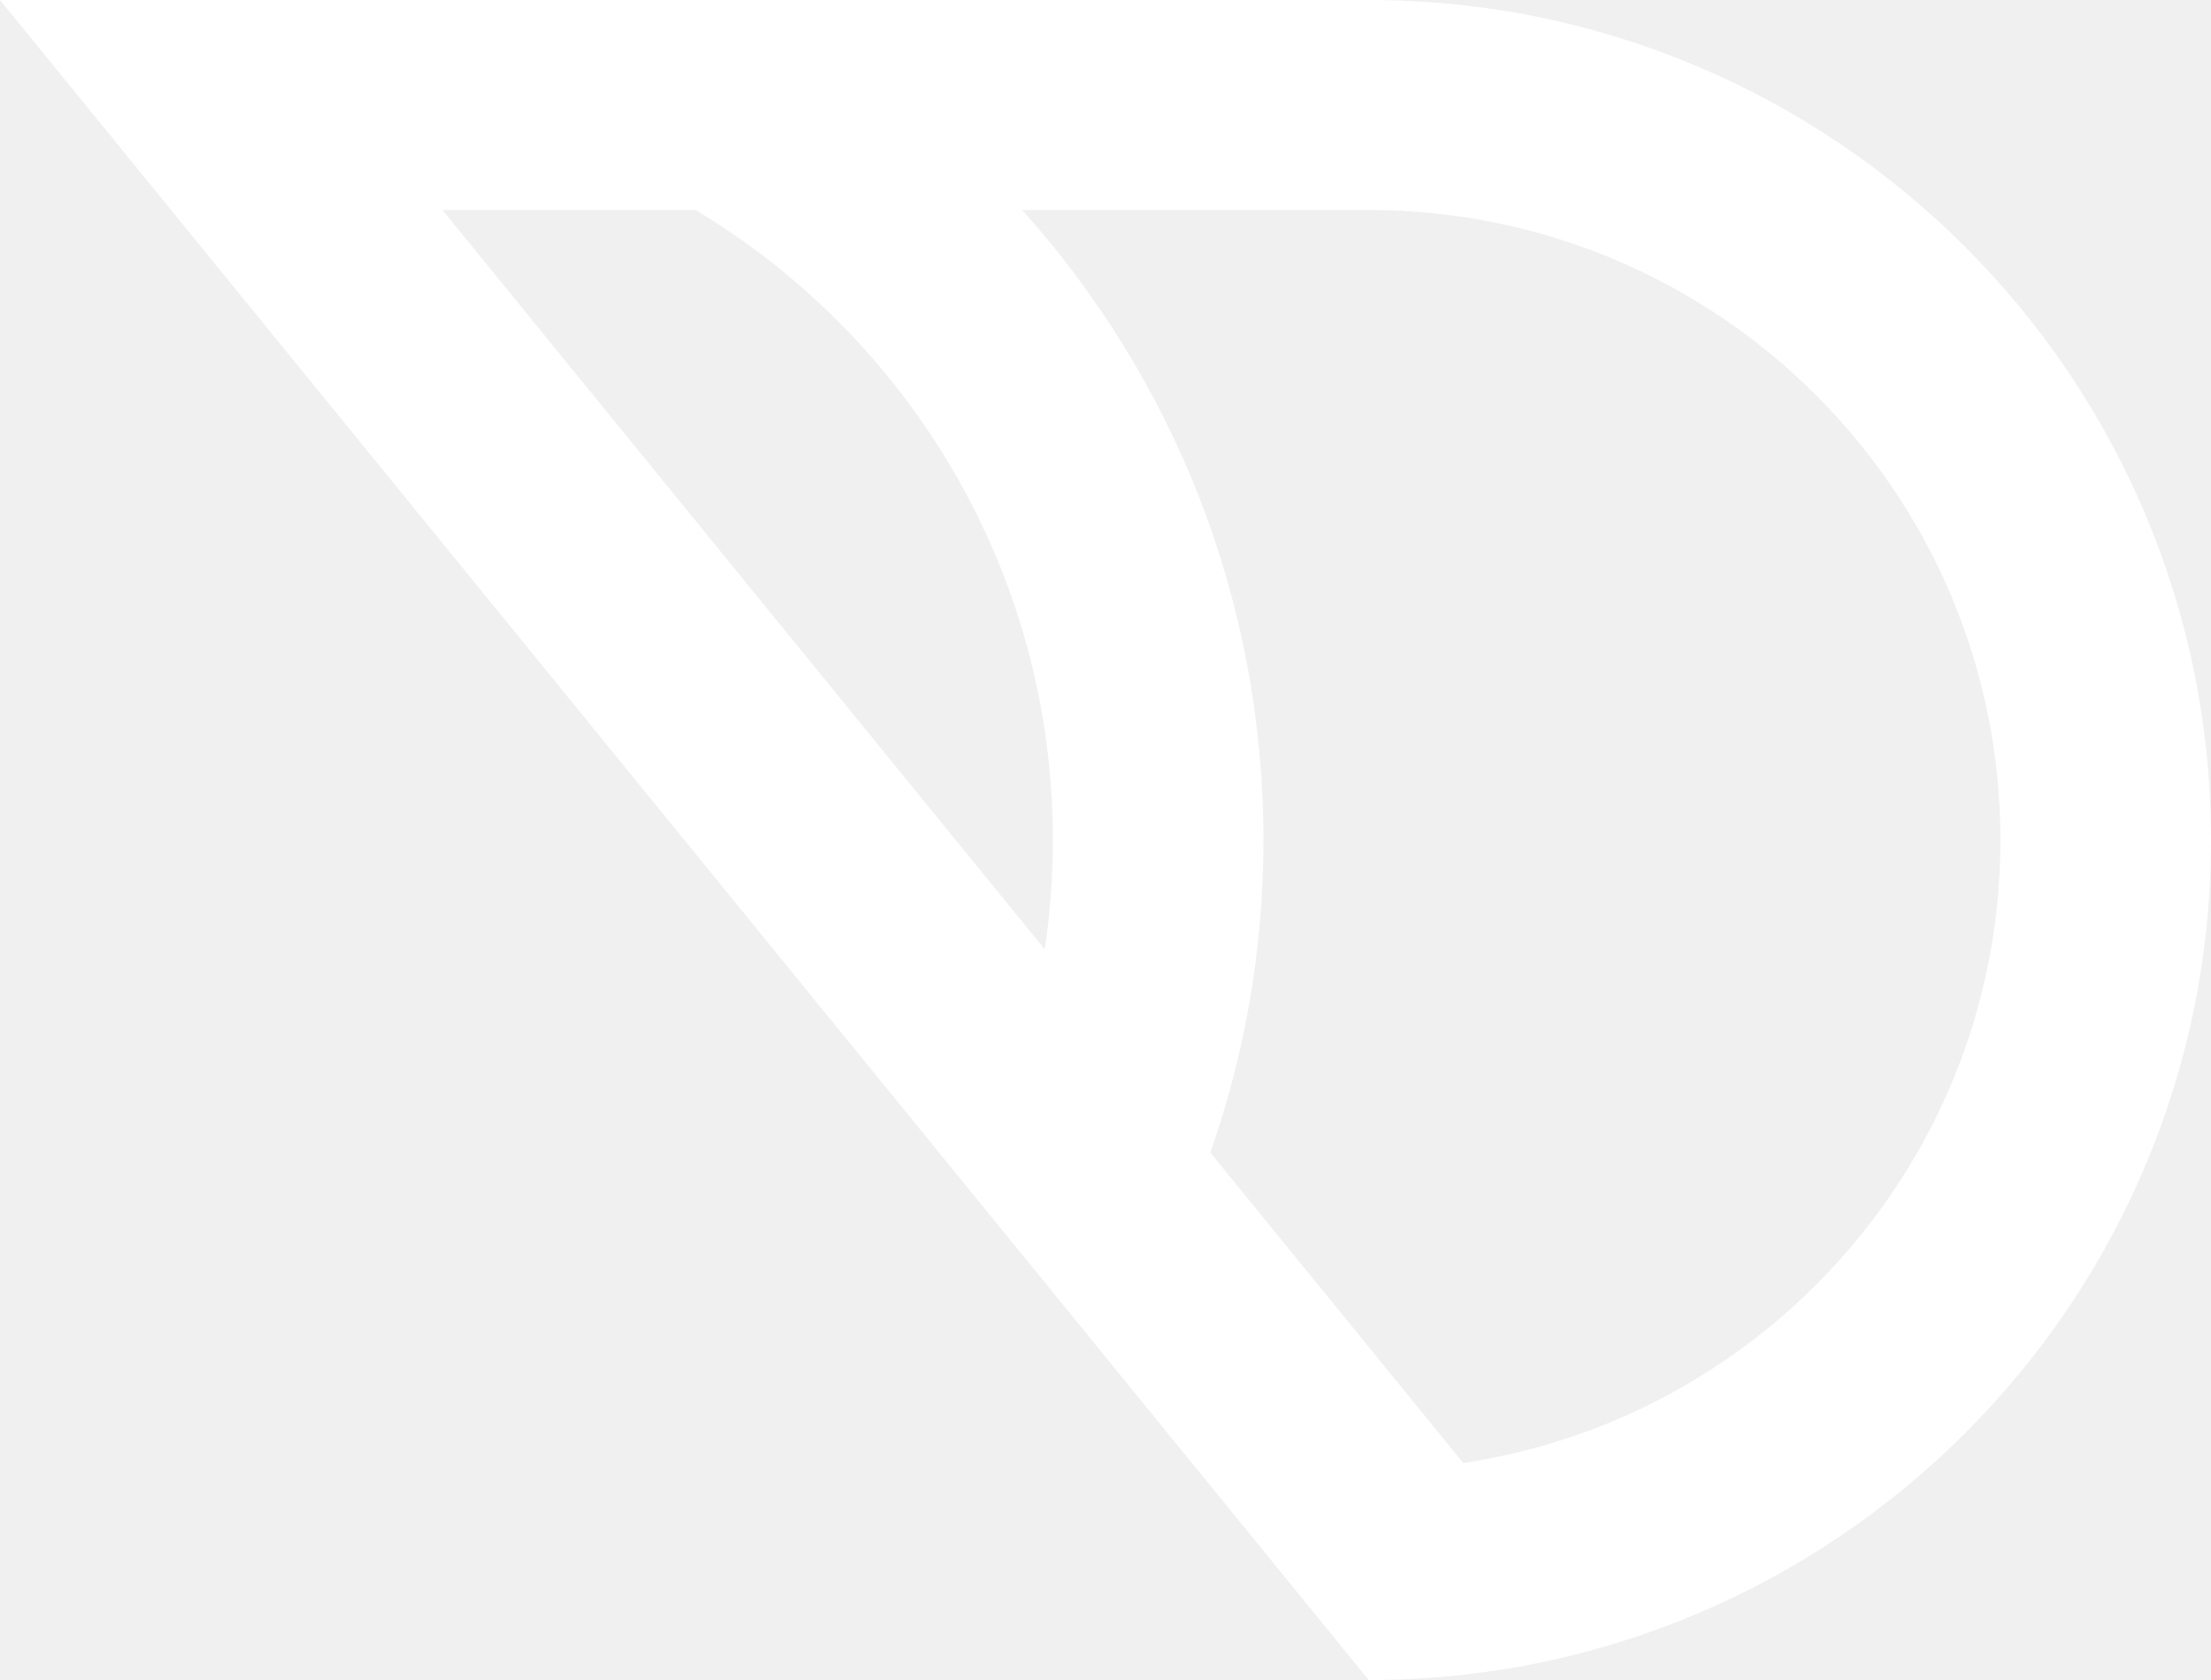
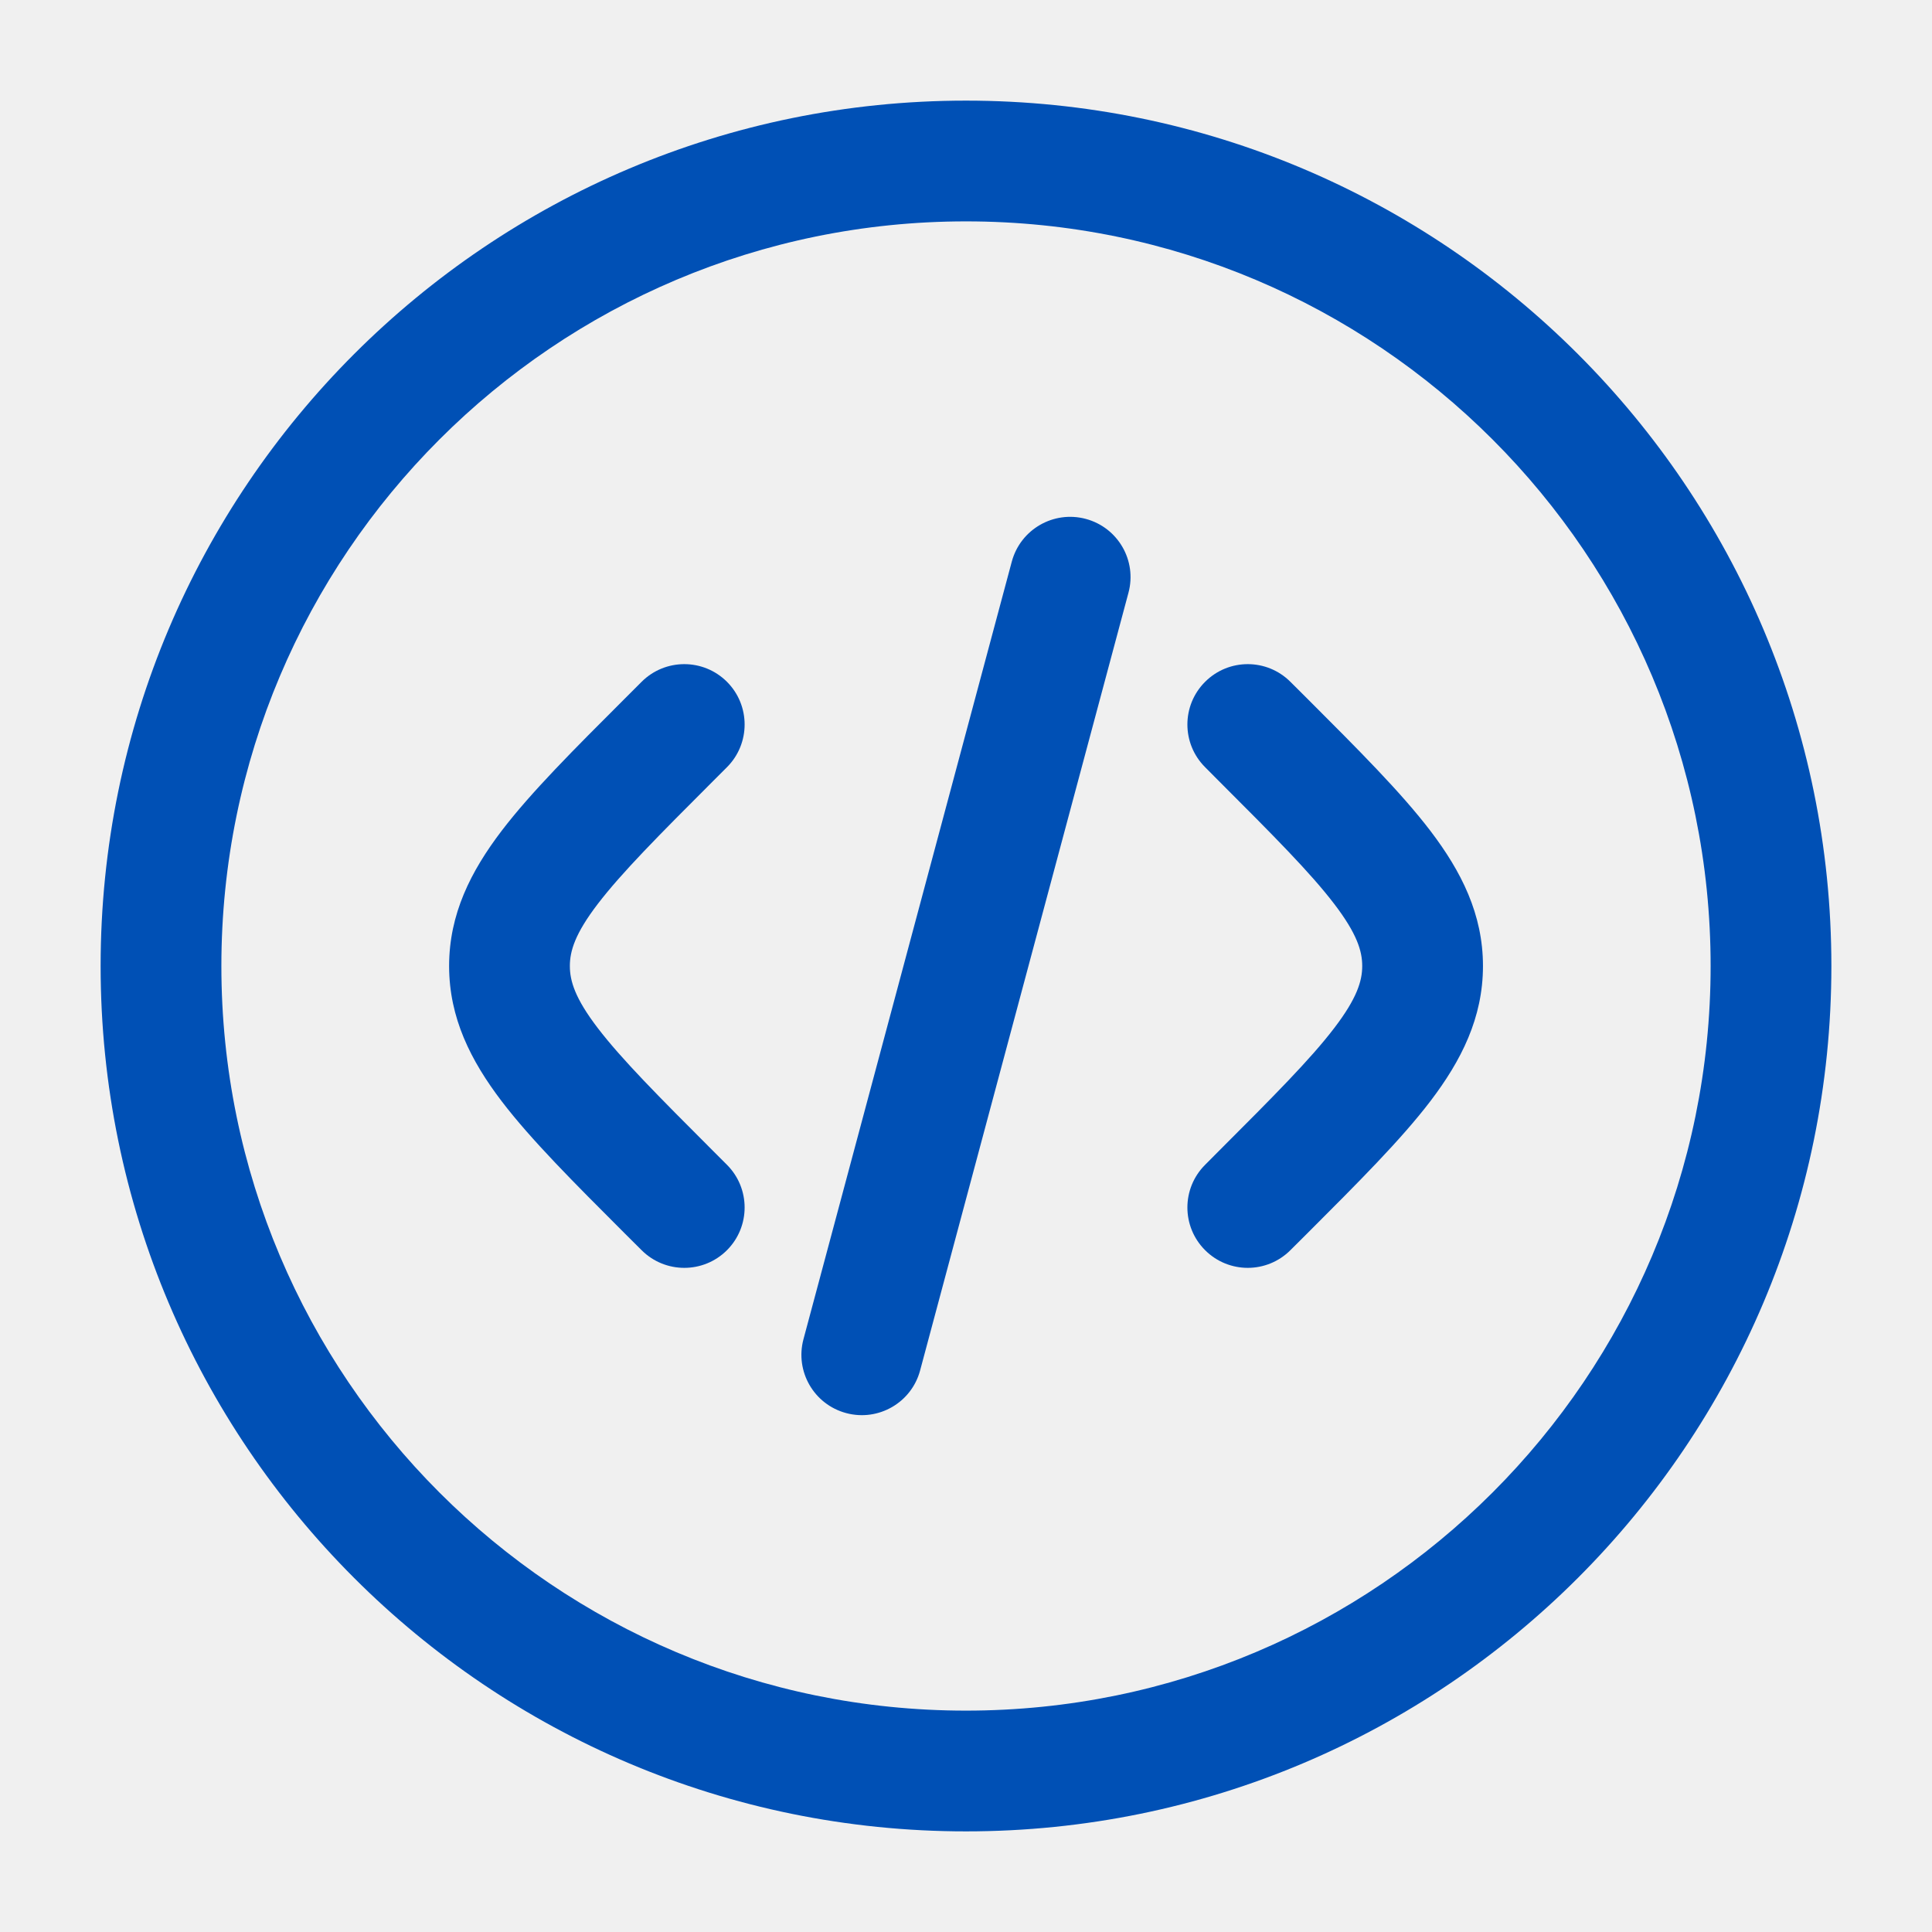
- <svg xmlns="http://www.w3.org/2000/svg" width="350" height="266" fill="none">
-   <path fill-rule="evenodd" clip-rule="evenodd" d="m0 0 216.667 266C290.305 266 350 206.454 350 133 350 59.546 290.305 0 216.667 0H0Zm231.629 231.641c48.131-7.203 85.038-48.623 85.038-98.641 0-55.09-44.772-99.75-100-99.75h-54.862C185.557 59.721 200 94.678 200 133c0 17.331-2.96 33.991-8.405 49.492l40.034 49.149Zm-66.243-81.326c.844-5.646 1.281-11.428 1.281-17.315 0-42.333-22.66-79.386-56.541-99.75H70.032l95.354 117.065Z" fill="#fff" />
+ <svg xmlns="http://www.w3.org/2000/svg" version="1.1" width="800px" height="800px">
+   <svg version="1.1" width="800px" height="800px">
+     <svg width="800px" height="800px" viewBox="0 0 24 24" fill="none">
+       <g id="SVGRepo_bgCarrier" stroke-width="0" />
+       <g id="SVGRepo_tracerCarrier" stroke-linecap="round" stroke-linejoin="round" />
+       <g id="SVGRepo_iconCarrier">
+         <path d="M16.03 8.47C15.737 8.177 15.263 8.177 14.97 8.47C14.677 8.763 14.677 9.237 14.97 9.53L15.141 9.702C15.823 10.384 16.28 10.843 16.575 11.23C16.858 11.6 16.922 11.816 16.922 12C16.922 12.184 16.858 12.4 16.575 12.77C16.28 13.157 15.823 13.616 15.141 14.298L14.97 14.47C14.677 14.763 14.677 15.237 14.97 15.53C15.263 15.823 15.737 15.823 16.03 15.53L16.239 15.322C16.874 14.687 17.404 14.157 17.768 13.68C18.152 13.176 18.422 12.644 18.422 12C18.422 11.356 18.152 10.824 17.768 10.32C17.404 9.843 16.874 9.313 16.239 8.678L16.03 8.47Z" fill="#0050b5" />
+         <path d="M13.488 6.446C13.888 6.553 14.126 6.964 14.018 7.364L11.43 17.024C11.323 17.424 10.912 17.661 10.512 17.554C10.111 17.447 9.874 17.036 9.981 16.636L12.569 6.976C12.677 6.576 13.088 6.339 13.488 6.446Z" fill="#0050b5" />
+         <path d="M9.031 8.47C8.738 8.177 8.263 8.177 7.97 8.47L7.762 8.678C7.126 9.313 6.596 9.843 6.232 10.32C5.848 10.824 5.579 11.356 5.579 12C5.579 12.644 5.848 13.176 6.232 13.68C6.596 14.157 7.126 14.687 7.761 15.322L7.97 15.53C8.263 15.823 8.738 15.823 9.031 15.53C9.323 15.237 9.323 14.763 9.031 14.47L8.859 14.298C8.177 13.616 7.721 13.157 7.425 12.77C7.142 12.4 7.079 12.184 7.079 12C7.079 11.816 7.142 11.6 7.425 11.23C7.721 10.843 8.177 10.384 8.859 9.702L9.031 9.53C9.323 9.237 9.323 8.763 9.031 8.47Z" fill="#0050b5" />
+         <path fill-rule="evenodd" clip-rule="evenodd" d="M12 1.25C6.063 1.25 1.25 6.063 1.25 12C1.25 17.937 6.063 22.75 12 22.75C17.937 22.75 22.75 17.937 22.75 12C22.75 6.063 17.937 1.25 12 1.25ZM2.75 12C2.75 6.891 6.891 2.75 12 2.75C17.109 2.75 21.25 6.891 21.25 12C21.25 17.109 17.109 21.25 12 21.25C6.891 21.25 2.75 17.109 2.75 12Z" fill="#0050b5" />
+       </g>
+     </svg>
+   </svg>
+   <style>@media (prefers-color-scheme: light) { :root { filter: none; } }
+ @media (prefers-color-scheme: dark) { :root { filter: none; } }
+ </style>
</svg>
